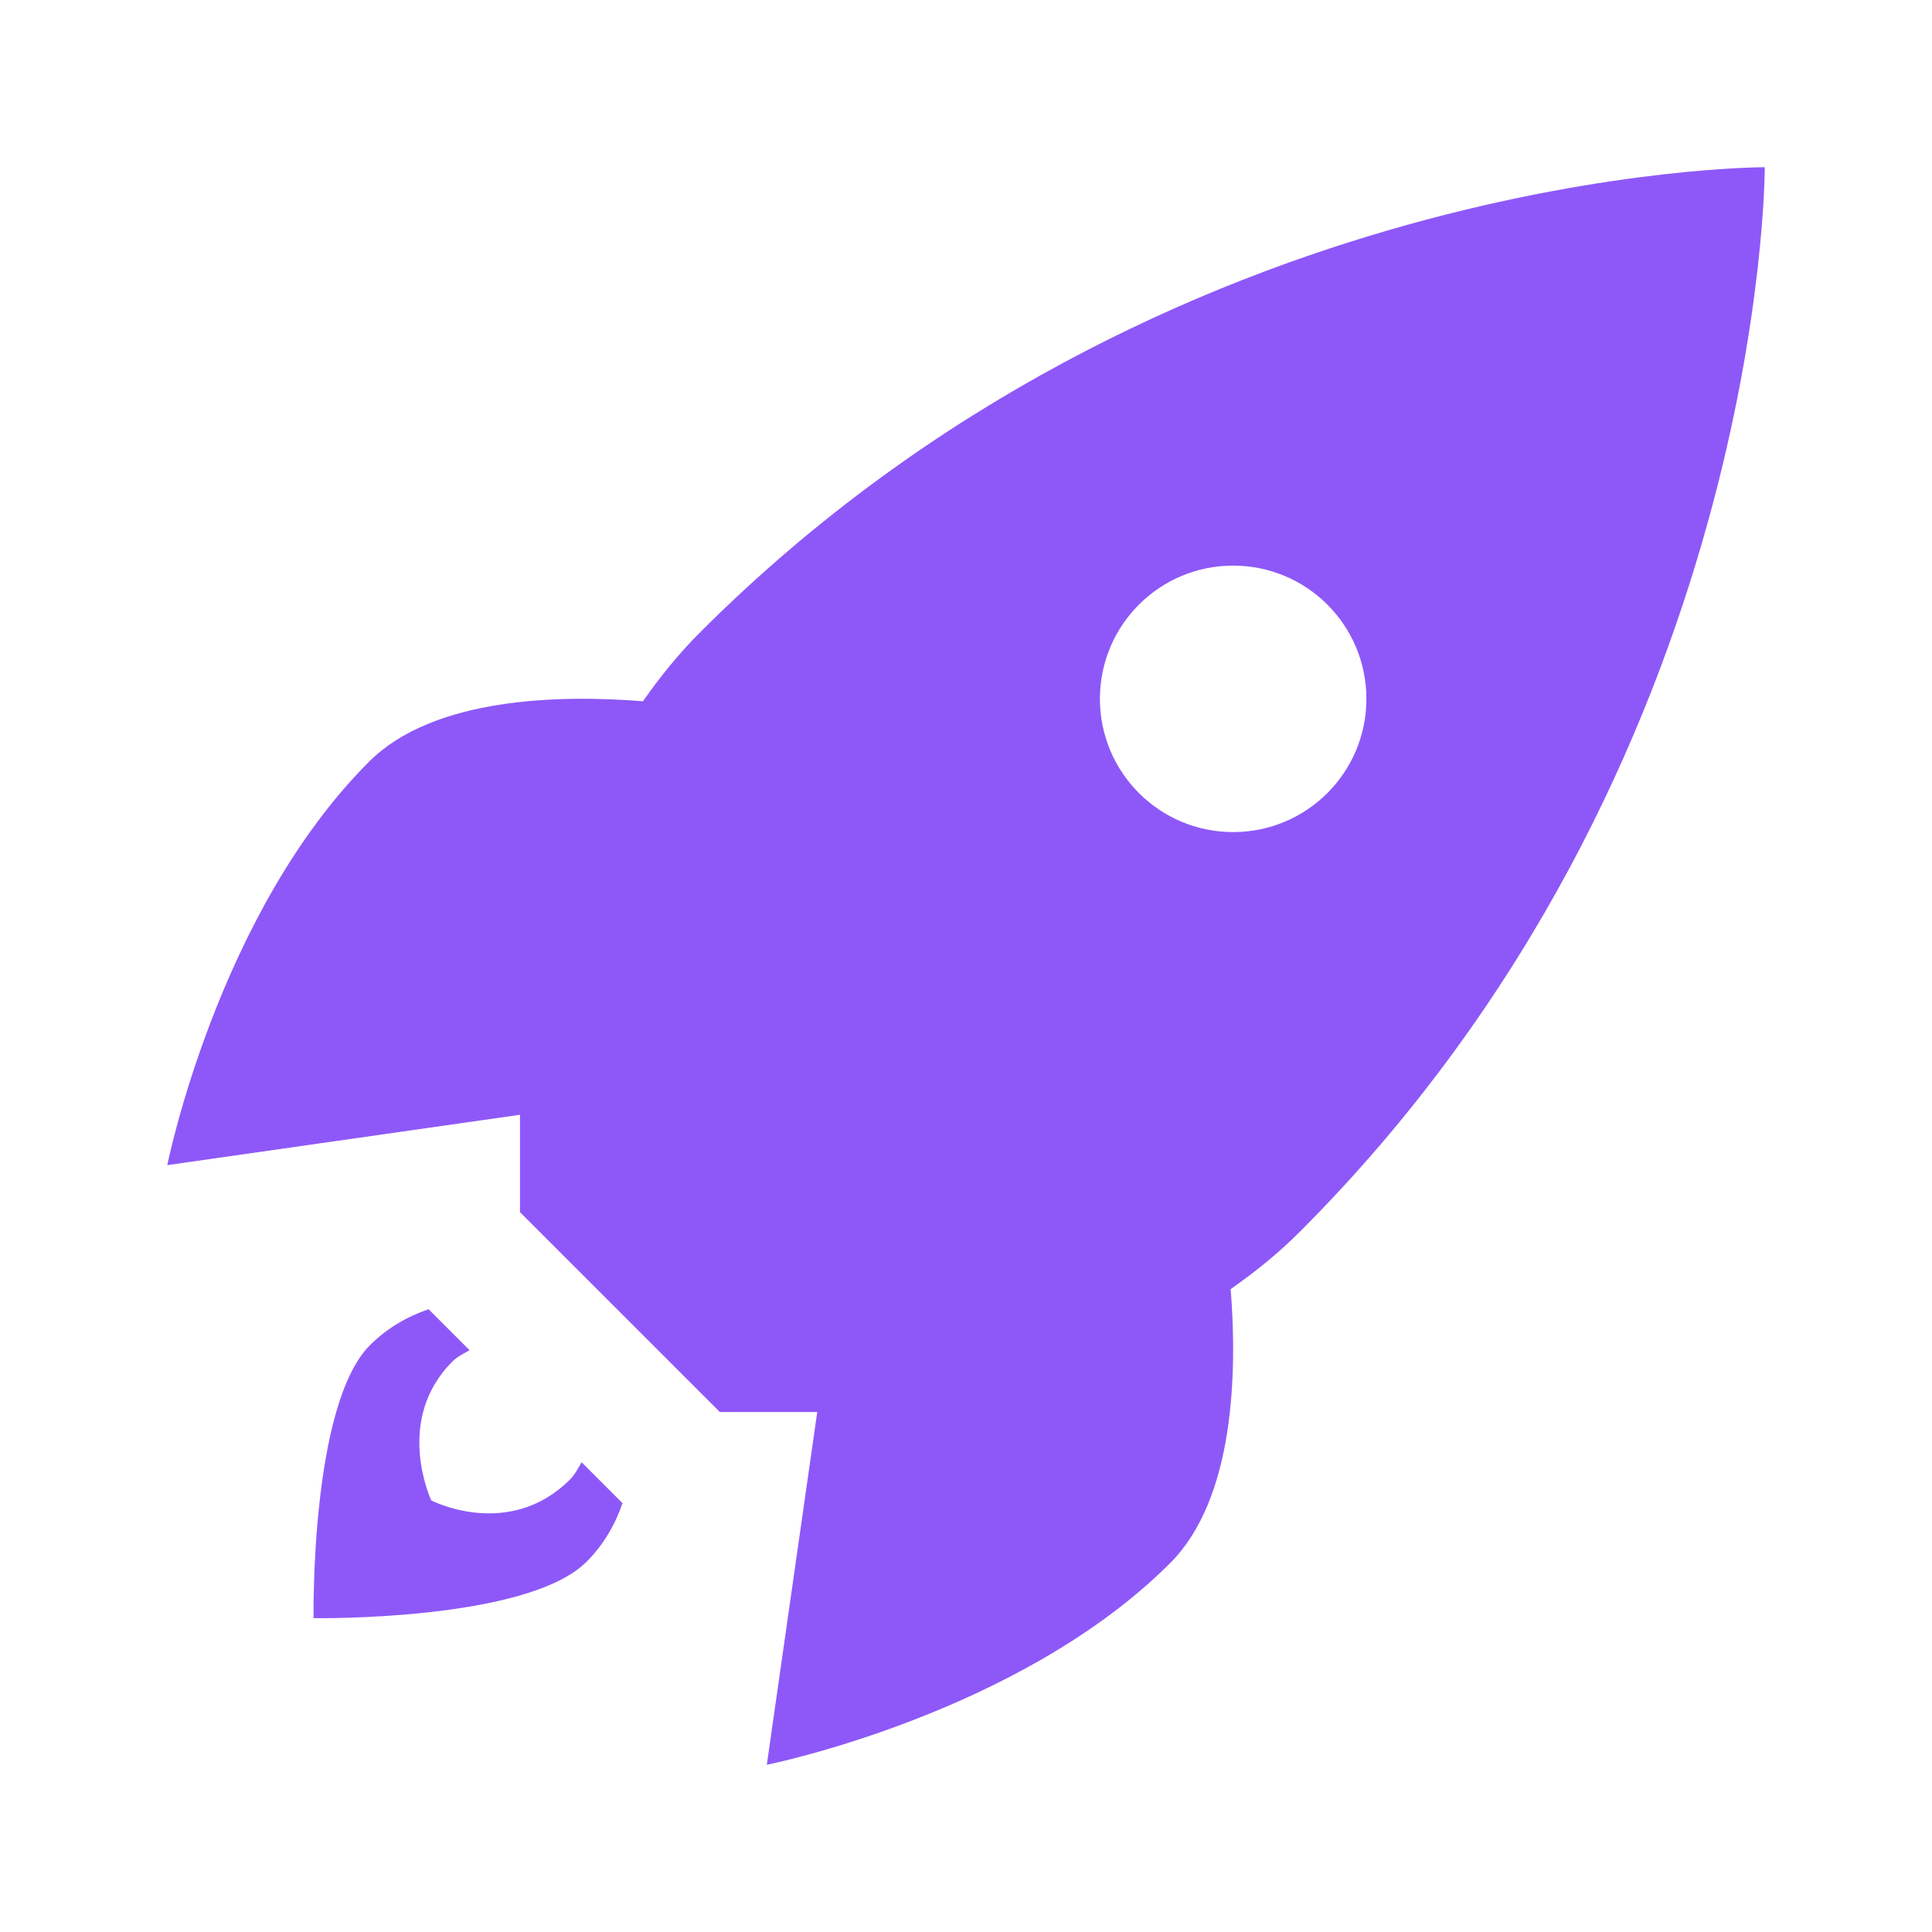
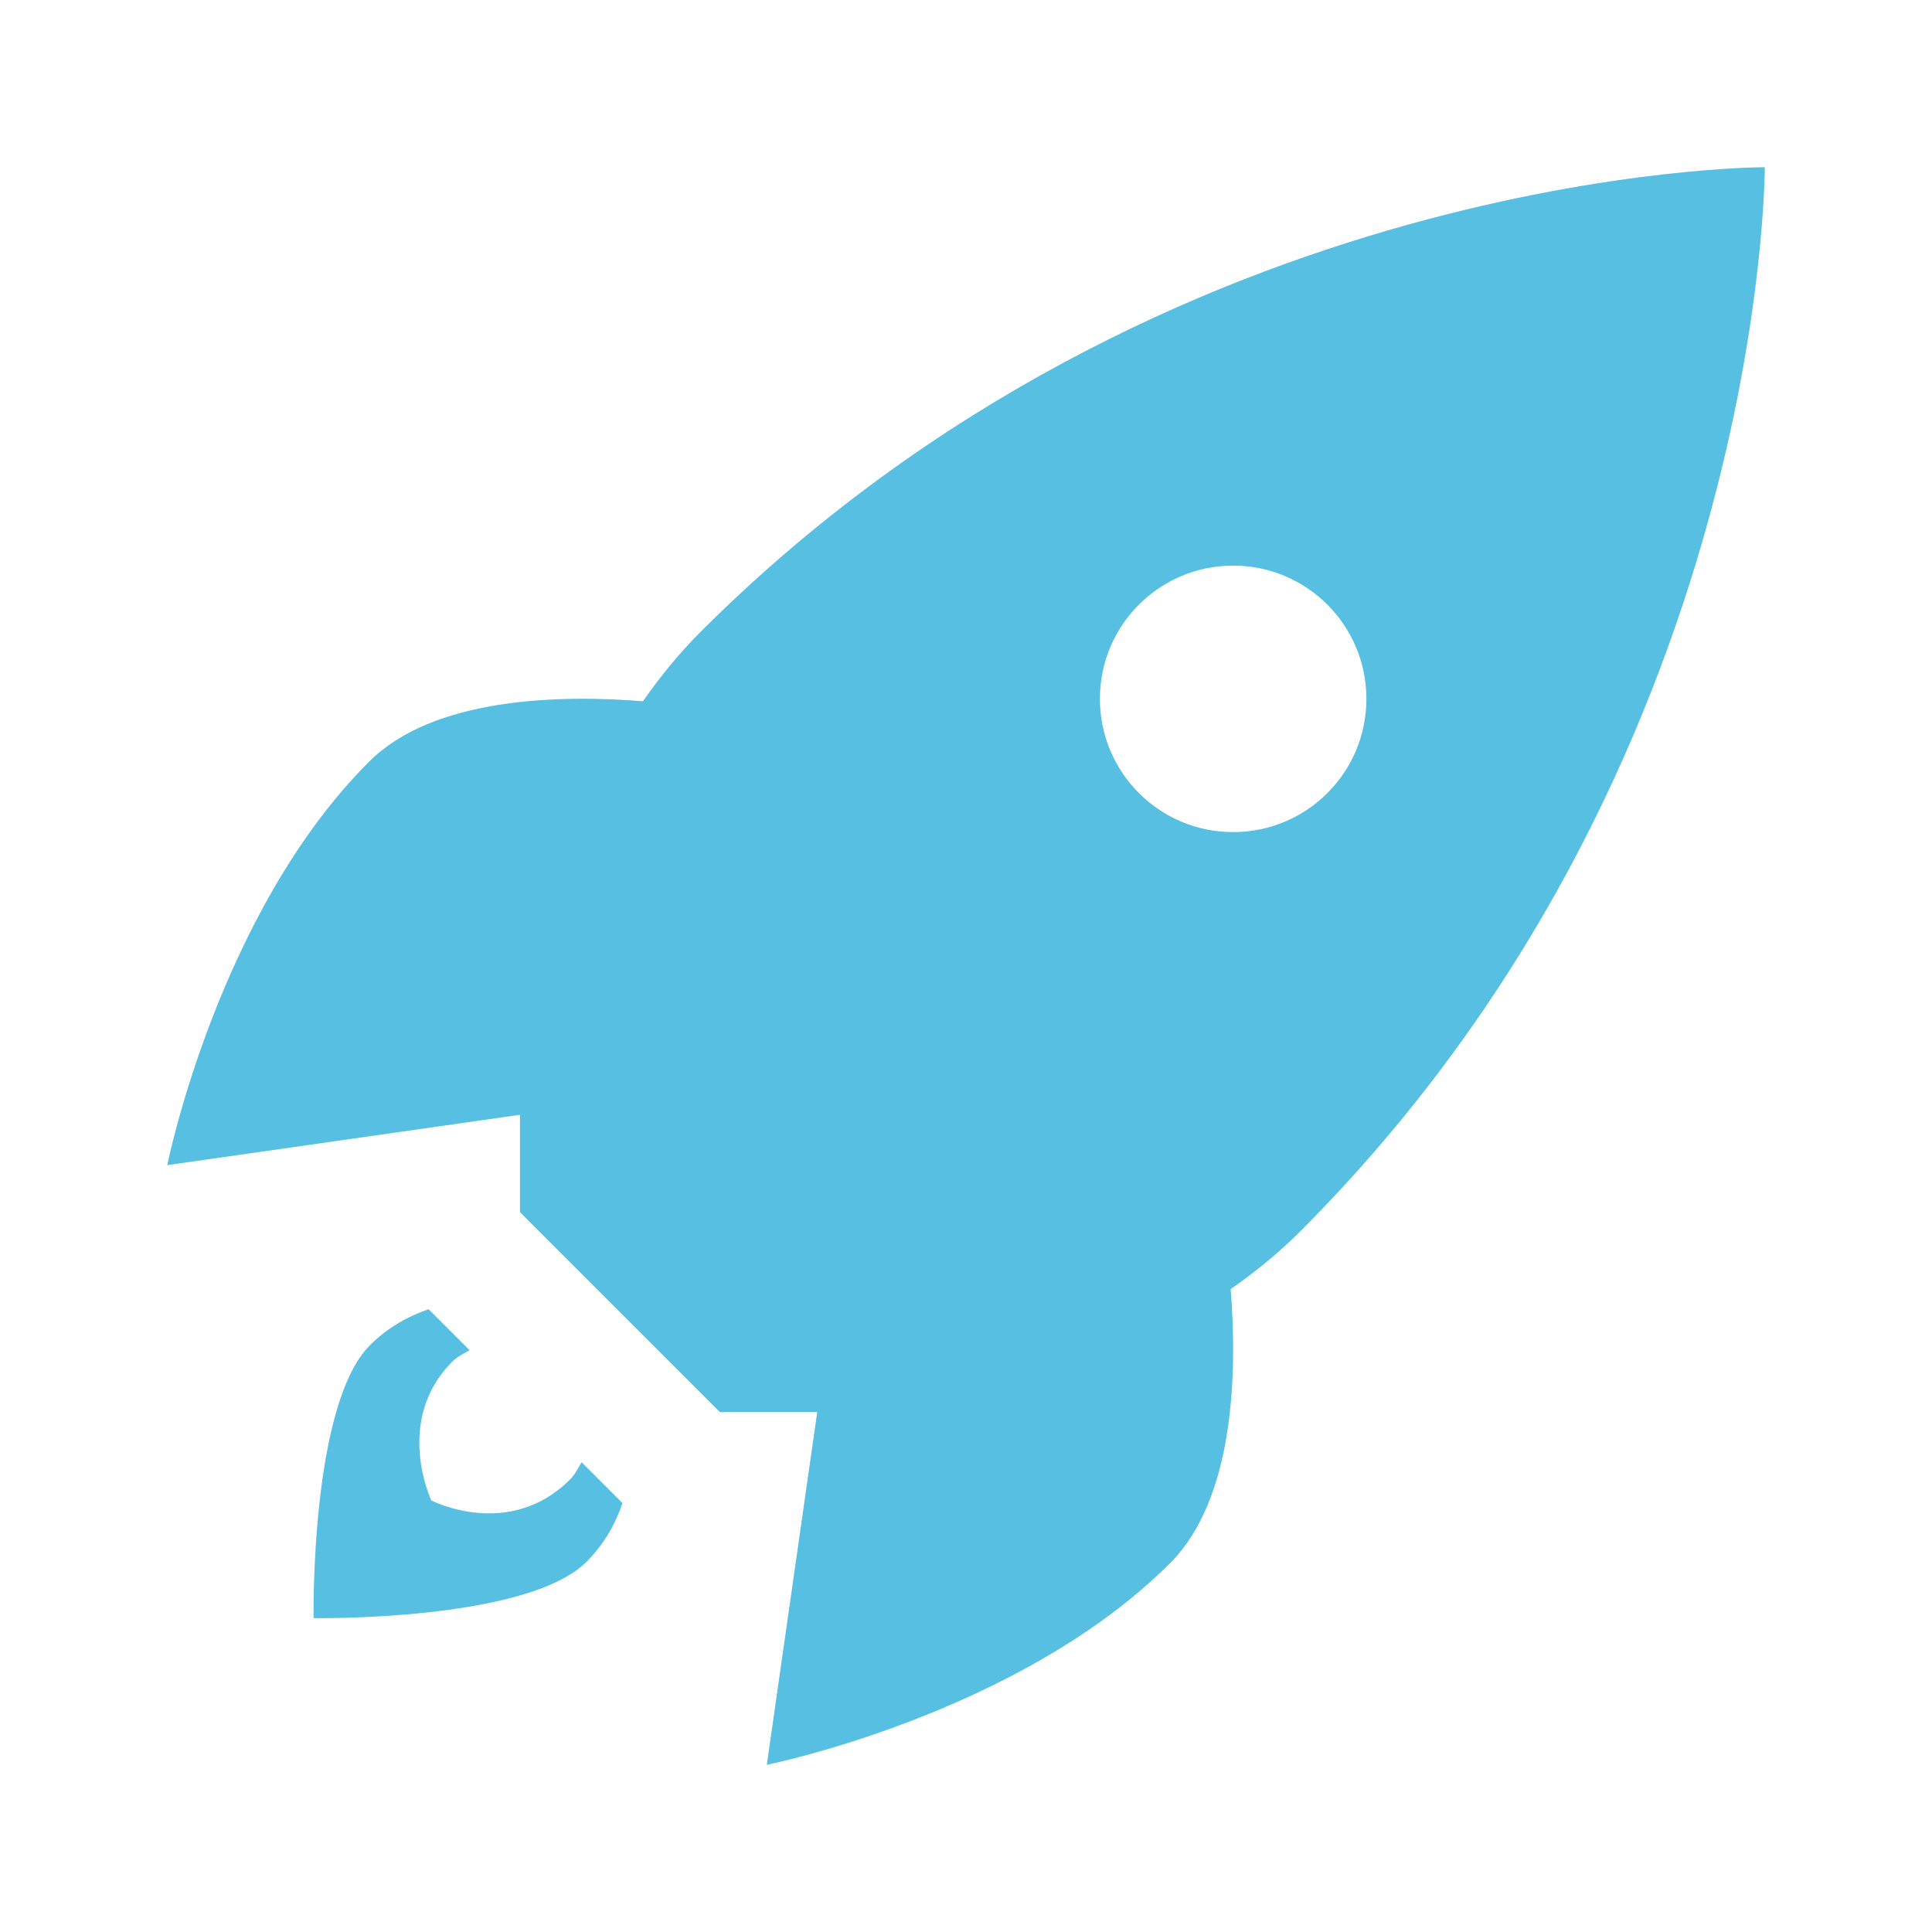
- <svg xmlns="http://www.w3.org/2000/svg" fill="#8e58f8" viewBox="0 0 29 29">
+ <svg xmlns="http://www.w3.org/2000/svg" fill="#57bfe1" viewBox="0 0 29 29">
  <defs />
  <path d="M26.49 2.51s-8.979-.021-15.979 6.979c-.323.323-.605.673-.86 1.037-1.241-.099-3.143-.063-4.113.909-2.27 2.27-3.027 6.054-3.027 6.054l5.294-.756v1.462l3 3h1.462l-.757 5.295s3.784-.757 6.054-3.027c.971-.971 1.007-2.872.909-4.113.364-.255.714-.536 1.037-.86 7-7 6.98-15.98 6.98-15.98zm-9.98 7.98c0-1.105.895-2 2-2s2 .895 2 2-.895 2-2 2-2-.895-2-2z" />
  <path d="M8.558 22.206c-.919.919-2.084.316-2.084.316s-.568-1.2.316-2.084c.076-.076.169-.119.258-.171l-.615-.615c-.321.11-.624.284-.88.54-.898.898-.846 4.097-.846 4.097s3.2.051 4.097-.846c.256-.256.43-.559.54-.88l-.614-.614c-.053.088-.096.181-.172.257z" />
</svg>
